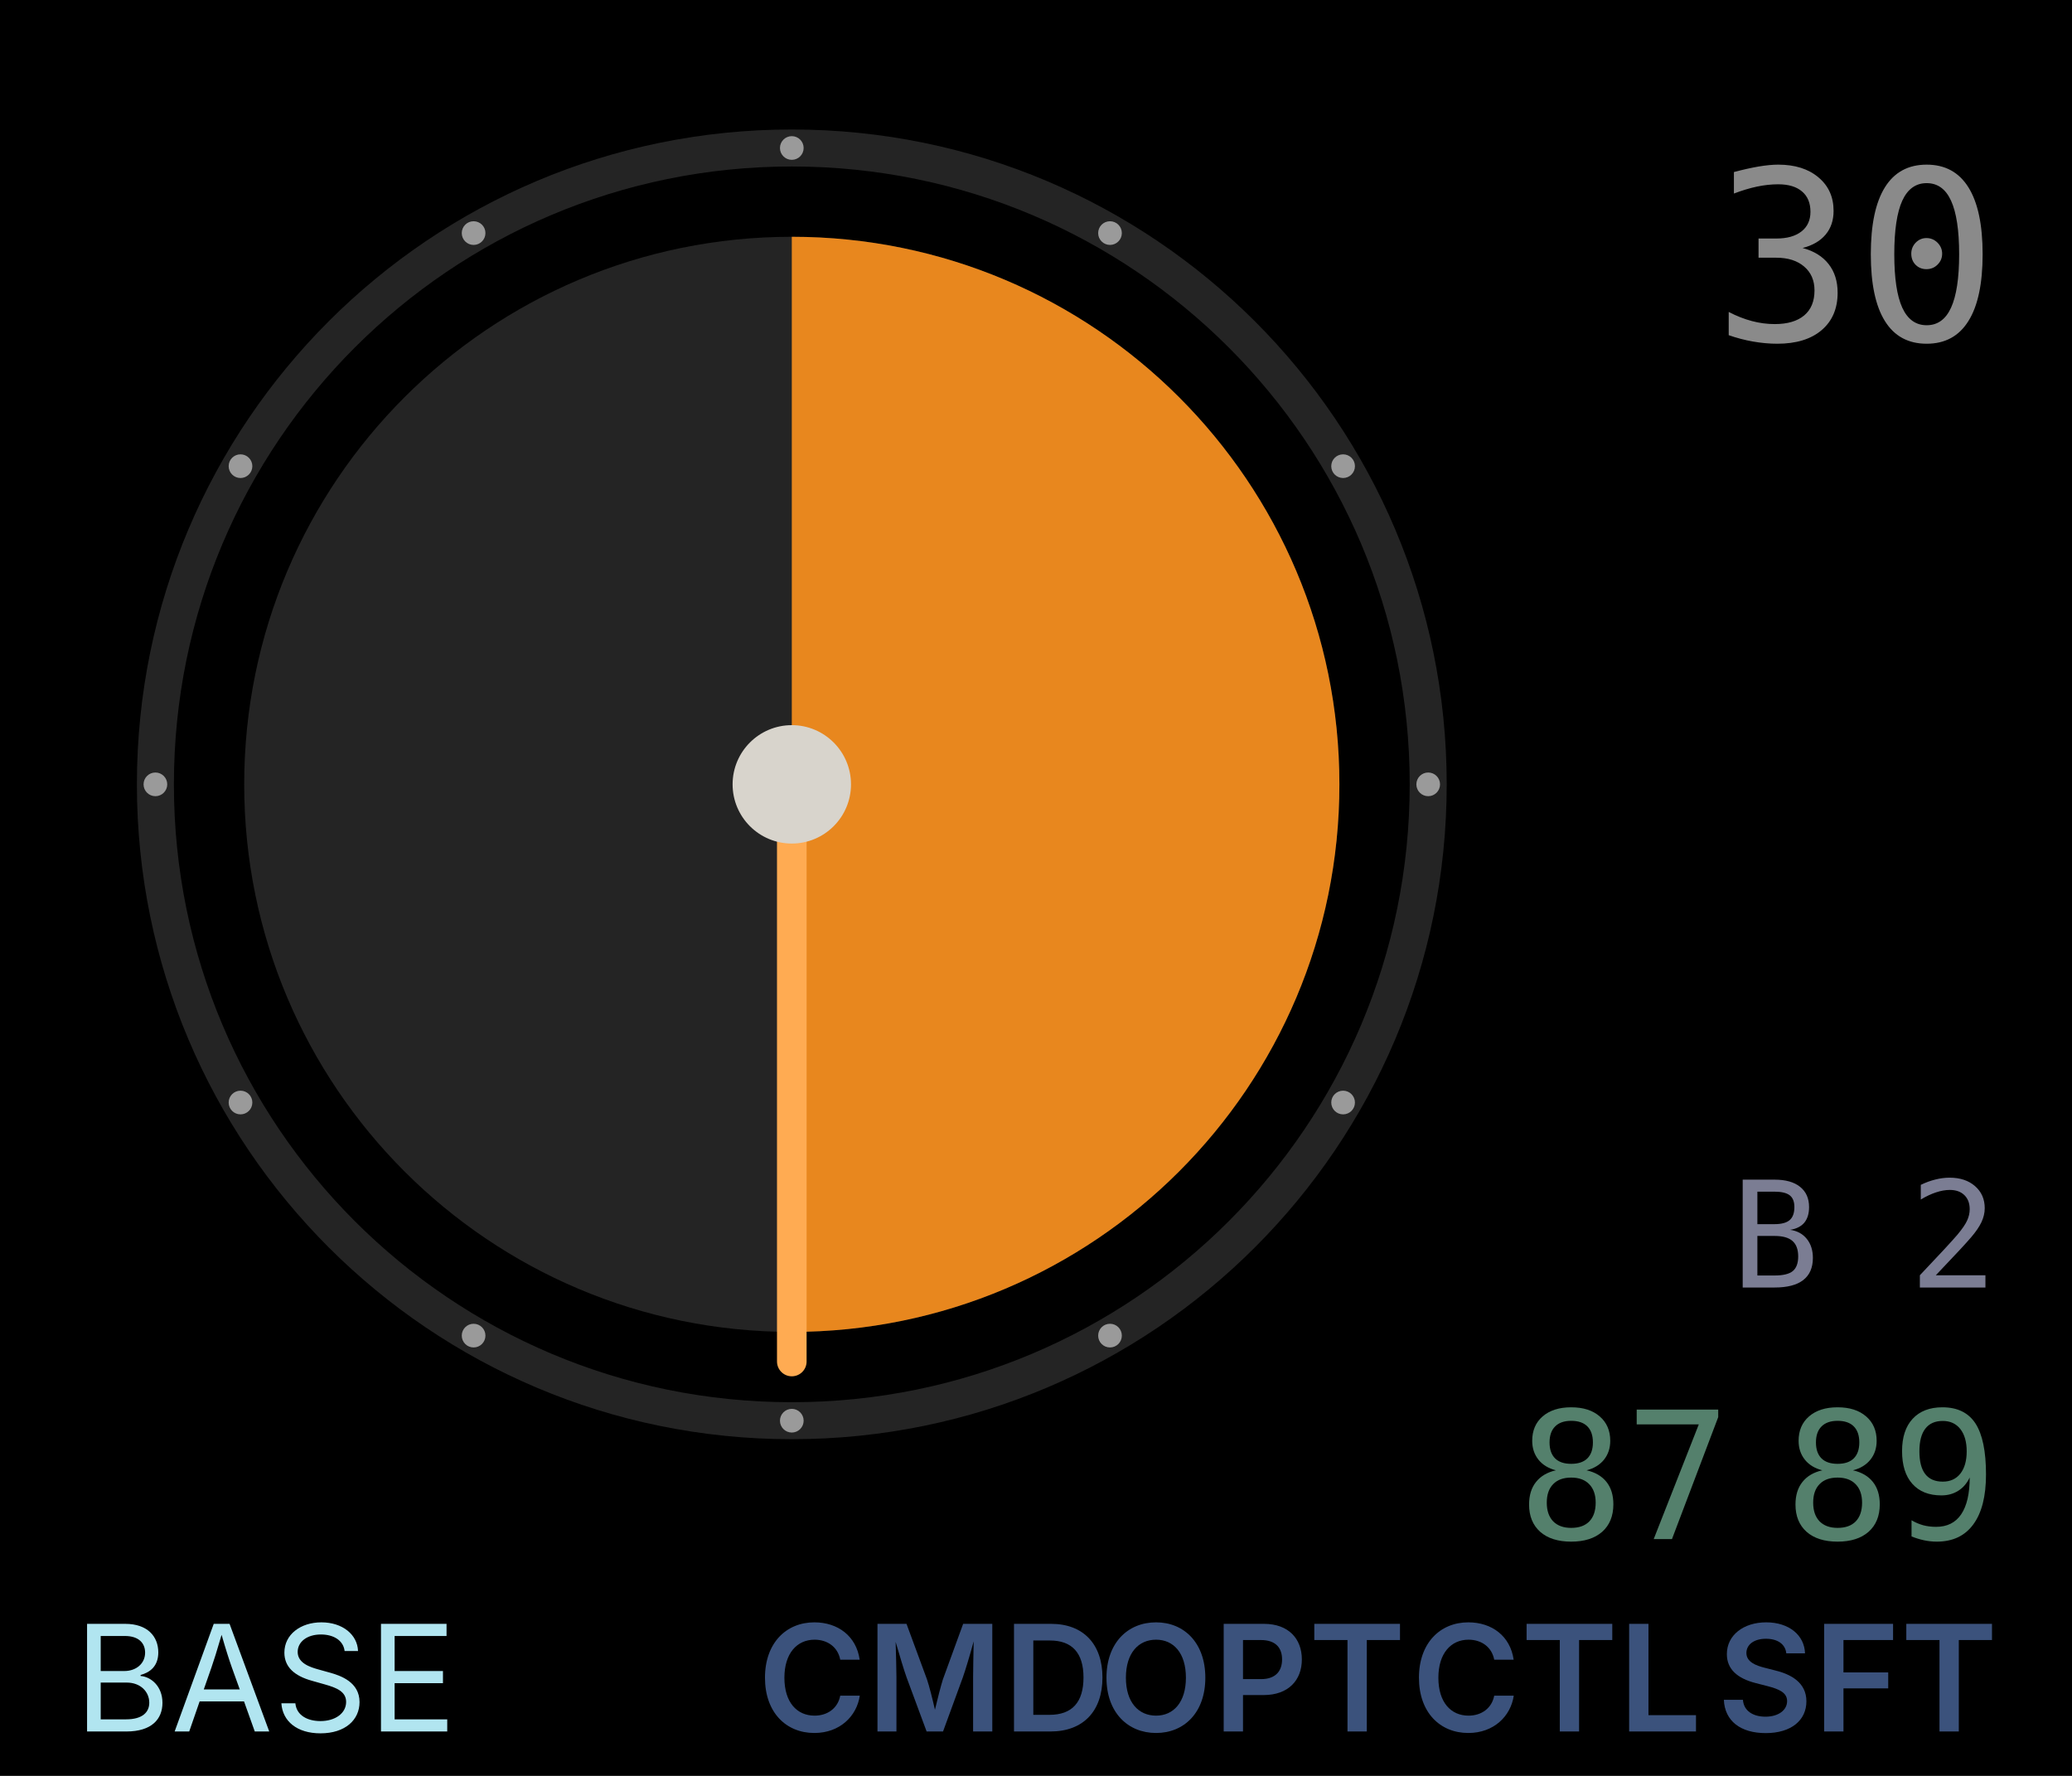
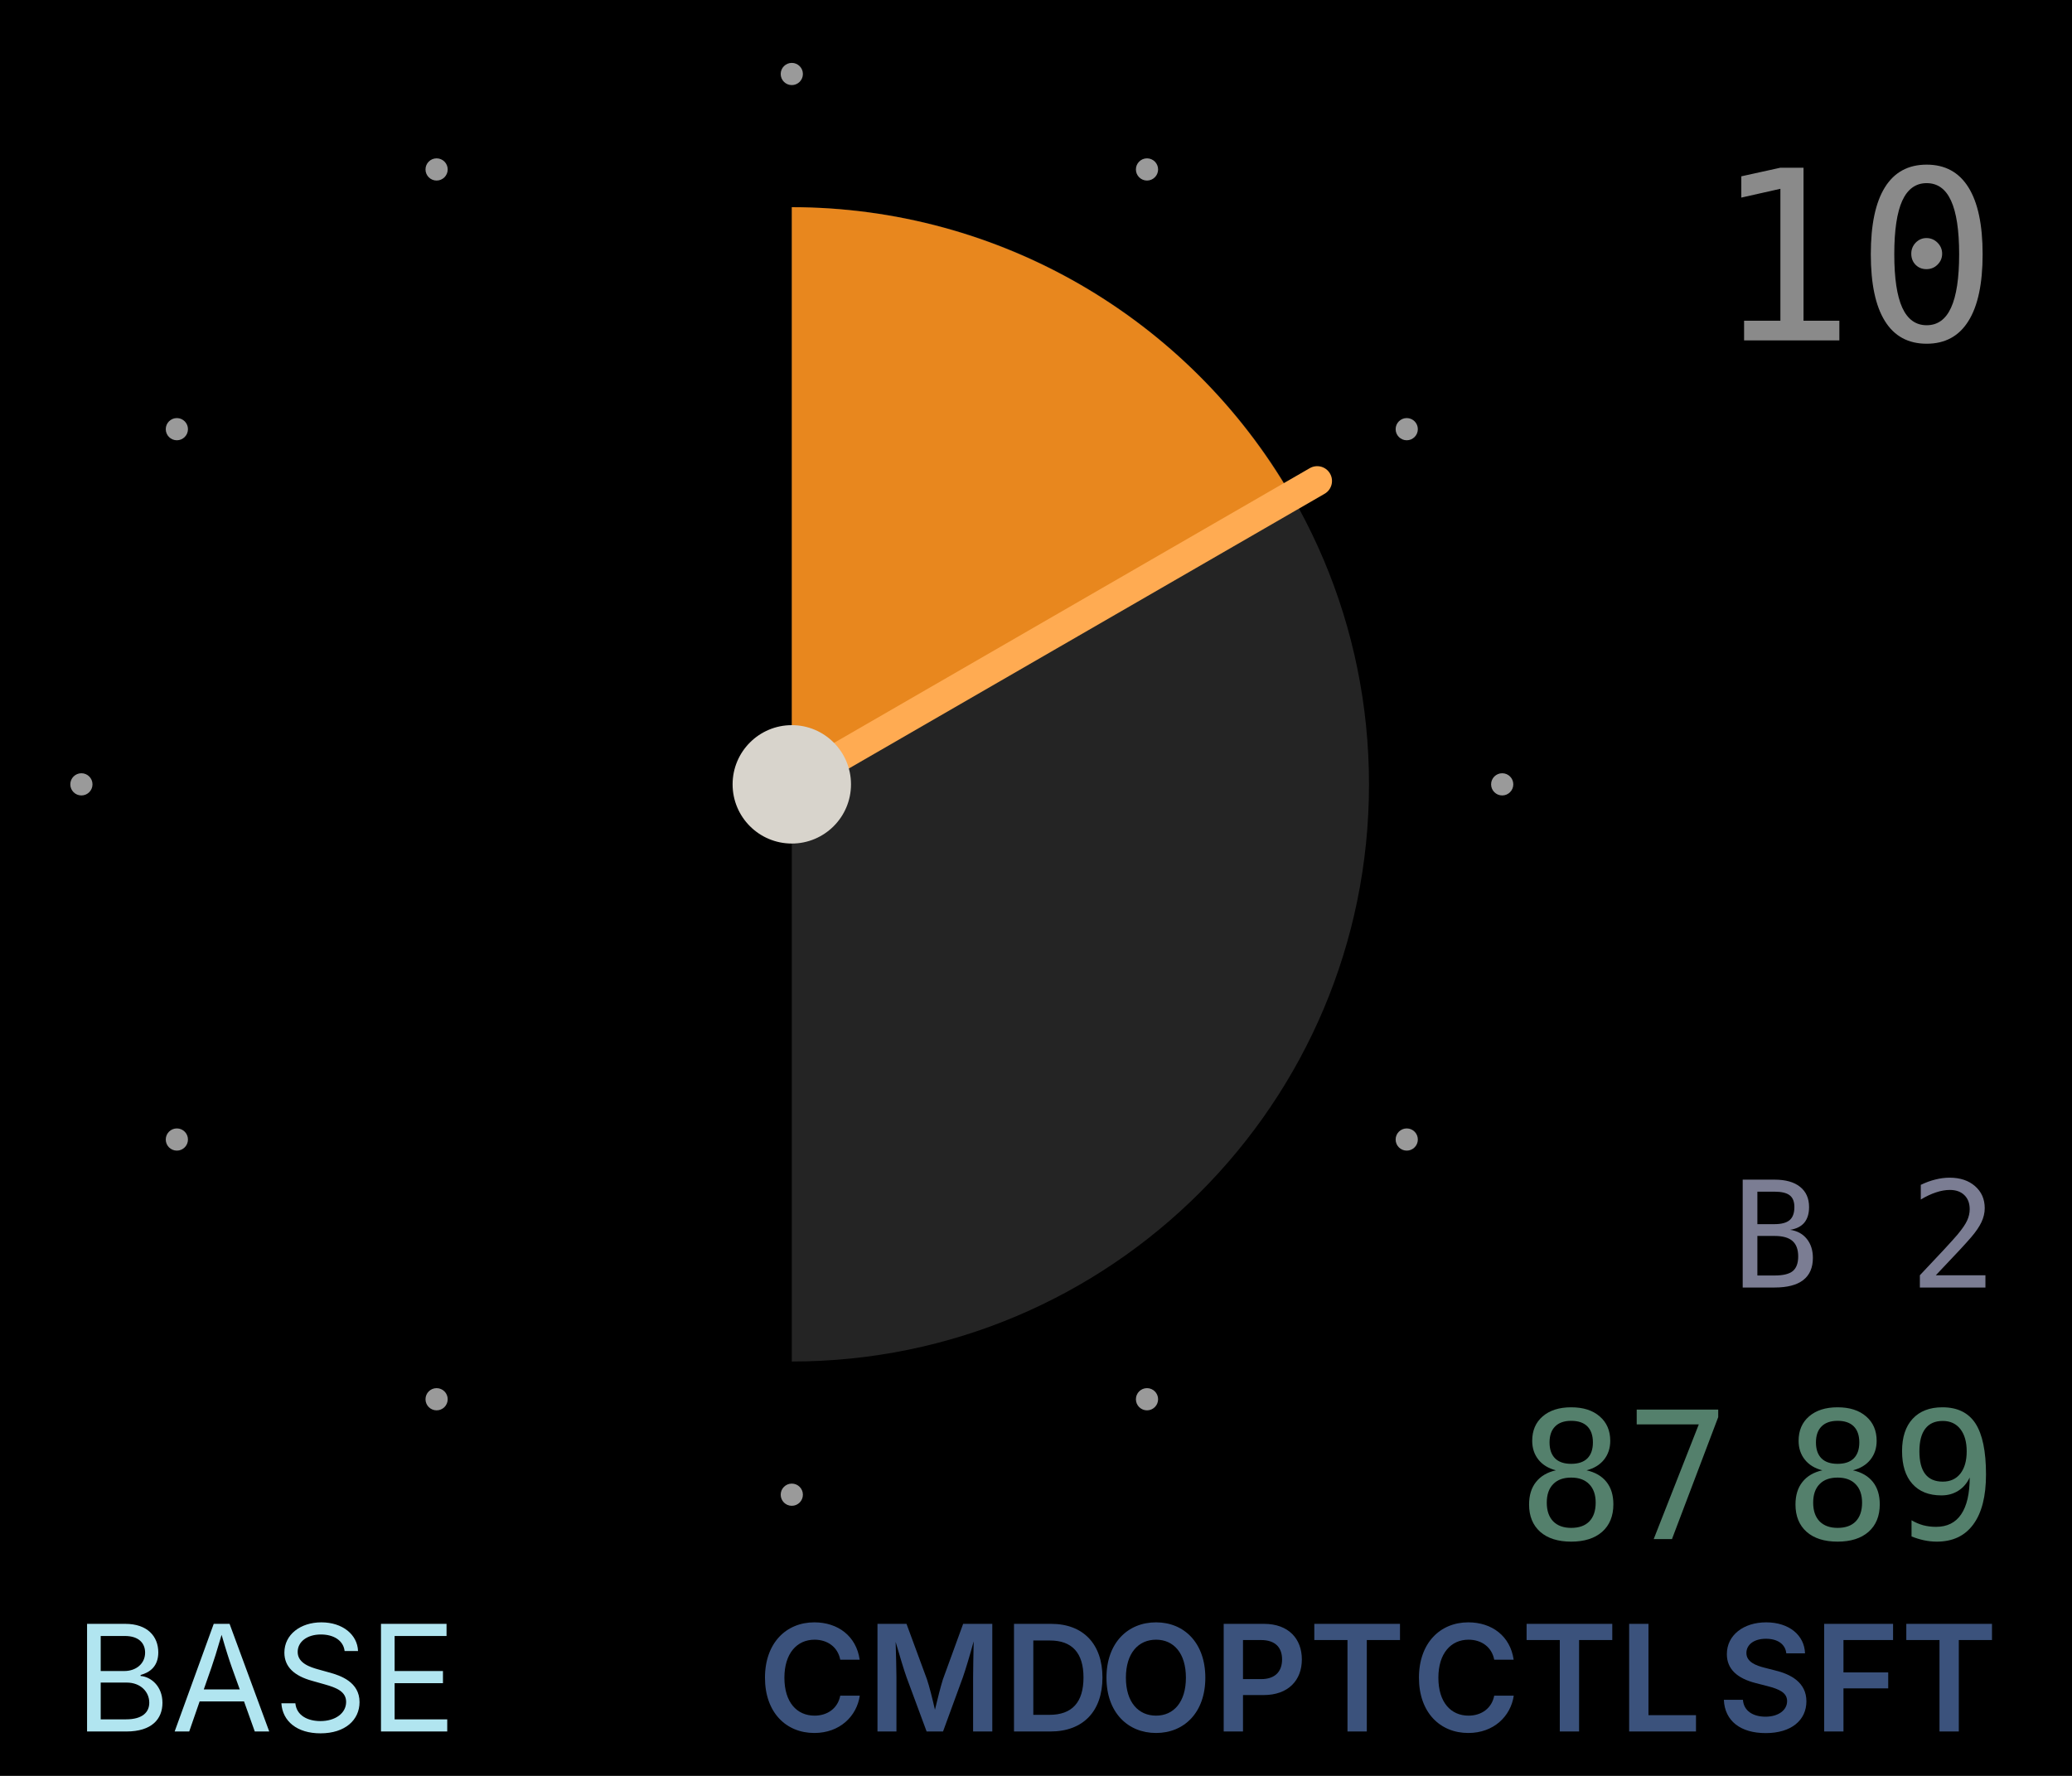
- <svg xmlns="http://www.w3.org/2000/svg" width="560" height="480" viewBox="0 0 280 240" role="img" aria-label="ring concept, 30 minutes remaining">
+ <svg xmlns="http://www.w3.org/2000/svg" width="560" height="480" viewBox="0 0 280 240" role="img" aria-label="shipped concept, 10 minutes remaining">
  <rect width="280" height="240" fill="#000000" />
-   <circle cx="107" cy="106" r="86" fill="none" stroke="#242424" stroke-width="5" />
-   <circle cx="107" cy="106" r="74" fill="#242424" />
-   <path d="M 107 106 L 107 32 A 74 74 0 0 1 107.0 180.0 Z" fill="#e8871e" />
-   <circle cx="107.0" cy="20.0" r="1.6" fill="#9a9a9a" />
-   <circle cx="150.0" cy="31.5" r="1.6" fill="#9a9a9a" />
-   <circle cx="181.5" cy="63.0" r="1.6" fill="#9a9a9a" />
-   <circle cx="193.0" cy="106.0" r="1.6" fill="#9a9a9a" />
-   <circle cx="181.5" cy="149.0" r="1.6" fill="#9a9a9a" />
-   <circle cx="150.0" cy="180.5" r="1.6" fill="#9a9a9a" />
-   <circle cx="107.0" cy="192.0" r="1.6" fill="#9a9a9a" />
-   <circle cx="64.0" cy="180.5" r="1.6" fill="#9a9a9a" />
-   <circle cx="32.5" cy="149.0" r="1.6" fill="#9a9a9a" />
-   <circle cx="21.0" cy="106.0" r="1.6" fill="#9a9a9a" />
-   <circle cx="32.5" cy="63.0" r="1.6" fill="#9a9a9a" />
-   <circle cx="64.0" cy="31.5" r="1.6" fill="#9a9a9a" />
-   <line x1="107" y1="106" x2="107.0" y2="184.0" stroke="#ffab52" stroke-width="4" stroke-linecap="round" />
+   <circle cx="107.0" cy="10.0" r="1.5" fill="#9a9a9a" />
+   <circle cx="155.0" cy="22.9" r="1.5" fill="#9a9a9a" />
+   <circle cx="190.1" cy="58.0" r="1.5" fill="#9a9a9a" />
+   <circle cx="203.0" cy="106.0" r="1.5" fill="#9a9a9a" />
+   <circle cx="190.1" cy="154.0" r="1.5" fill="#9a9a9a" />
+   <circle cx="155.0" cy="189.1" r="1.5" fill="#9a9a9a" />
+   <circle cx="107.0" cy="202.0" r="1.5" fill="#9a9a9a" />
+   <circle cx="59.0" cy="189.1" r="1.5" fill="#9a9a9a" />
+   <circle cx="23.9" cy="154.0" r="1.5" fill="#9a9a9a" />
+   <circle cx="11.0" cy="106.0" r="1.5" fill="#9a9a9a" />
+   <circle cx="23.9" cy="58.0" r="1.5" fill="#9a9a9a" />
+   <circle cx="59.0" cy="22.9" r="1.5" fill="#9a9a9a" />
+   <path d="M 107 106 L 107 28 A 78 78 0 0 1 107.0 184.0 Z" fill="#242424" />
+   <path d="M 107 106 L 107 28 A 78 78 0 0 1 174.5 67.0 Z" fill="#e8871e" />
+   <line x1="107" y1="106" x2="178.0" y2="65.0" stroke="#ffab52" stroke-width="4" stroke-linecap="round" />
  <circle cx="107" cy="106" r="8" fill="#d8d4cc" />
-   <text x="270" y="46" text-anchor="end" font-family="ui-monospace,'SF Mono',Menlo,Consolas,monospace" font-size="32" fill="#8a8a8a">30</text>
+   <text x="270" y="46" text-anchor="end" font-family="ui-monospace,'SF Mono',Menlo,Consolas,monospace" font-size="32" fill="#8a8a8a">10</text>
  <text x="270" y="174" text-anchor="end" font-family="ui-monospace,'SF Mono',Menlo,Consolas,monospace" font-size="20" fill="#7b7d93">B 2</text>
  <text x="234" y="208" text-anchor="end" font-family="ui-monospace,'SF Mono',Menlo,Consolas,monospace" font-size="24" fill="#54806c">87</text>
  <text x="270" y="208" text-anchor="end" font-family="ui-monospace,'SF Mono',Menlo,Consolas,monospace" font-size="24" fill="#54806c">89</text>
  <text x="10" y="234" font-family="Inter,'Helvetica Neue',Arial,sans-serif" font-size="20" fill="#b1e5f0">BASE</text>
  <text x="150" y="234" text-anchor="end" font-family="Inter,'Helvetica Neue',Arial,sans-serif" font-size="20" font-weight="600" fill="#3b527c">CMD</text>
  <text x="190" y="234" text-anchor="end" font-family="Inter,'Helvetica Neue',Arial,sans-serif" font-size="20" font-weight="600" fill="#3b527c">OPT</text>
  <text x="230" y="234" text-anchor="end" font-family="Inter,'Helvetica Neue',Arial,sans-serif" font-size="20" font-weight="600" fill="#3b527c">CTL</text>
  <text x="270" y="234" text-anchor="end" font-family="Inter,'Helvetica Neue',Arial,sans-serif" font-size="20" font-weight="600" fill="#3b527c">SFT</text>
</svg>
